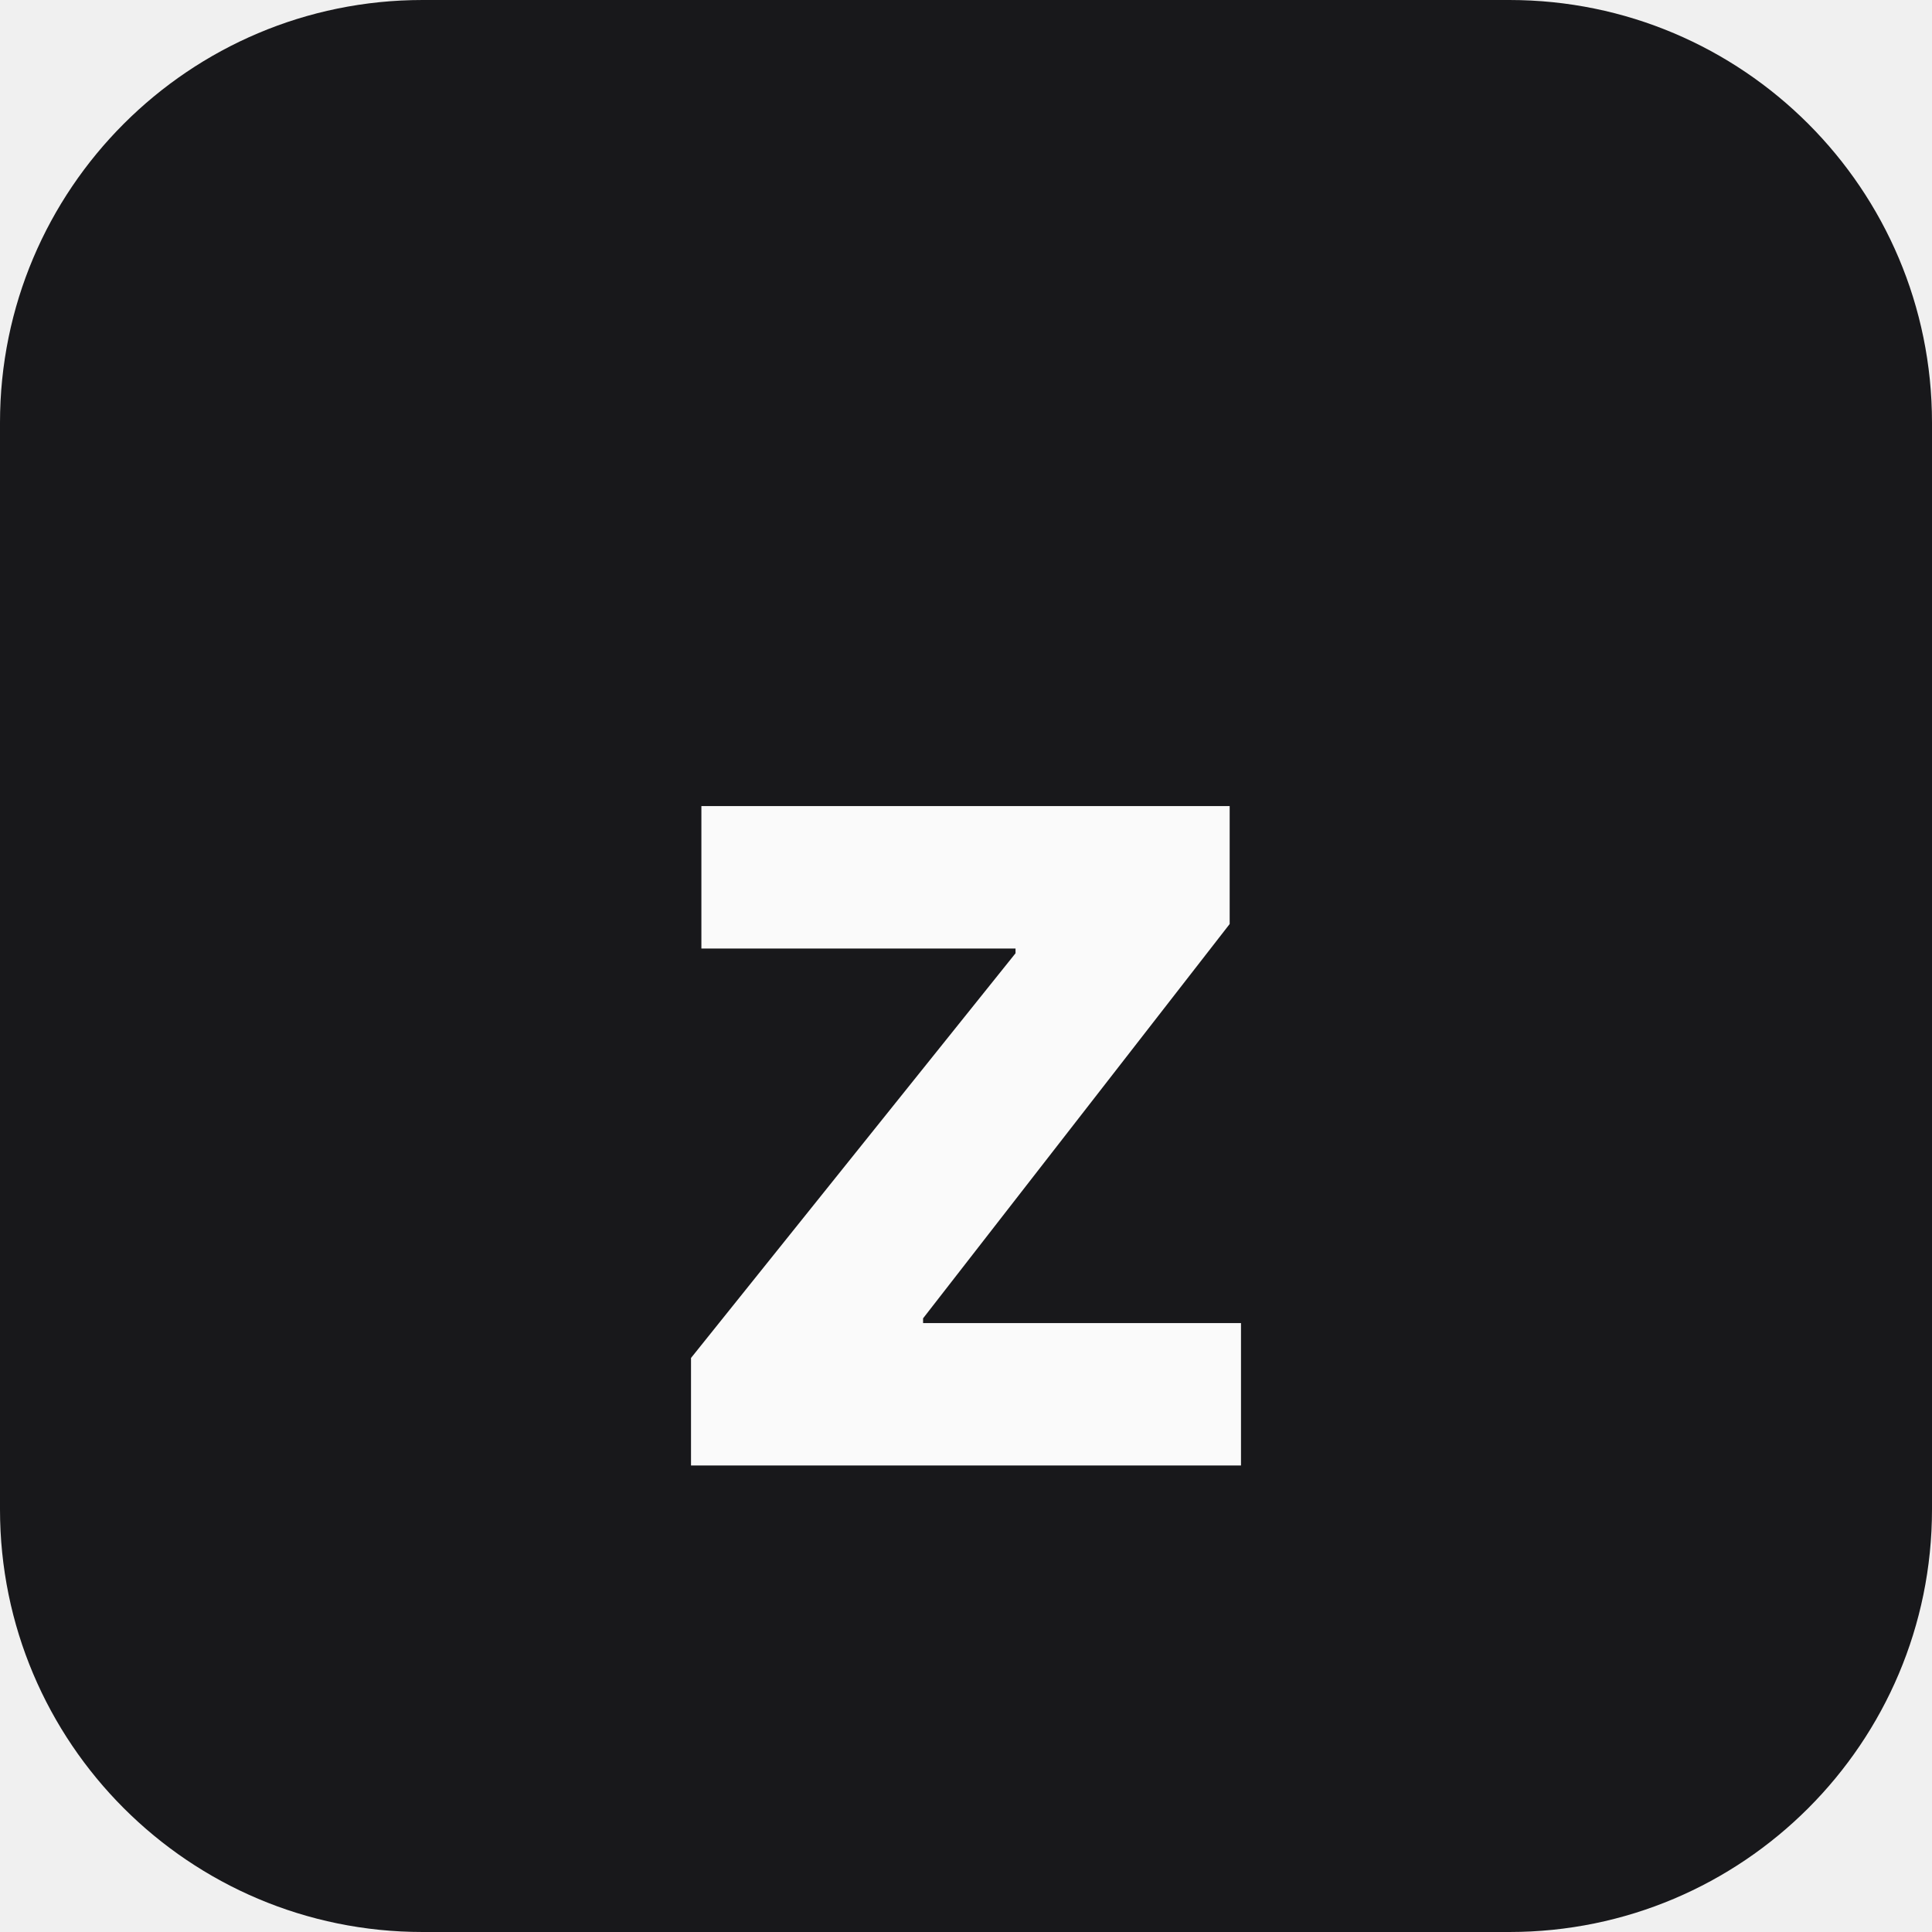
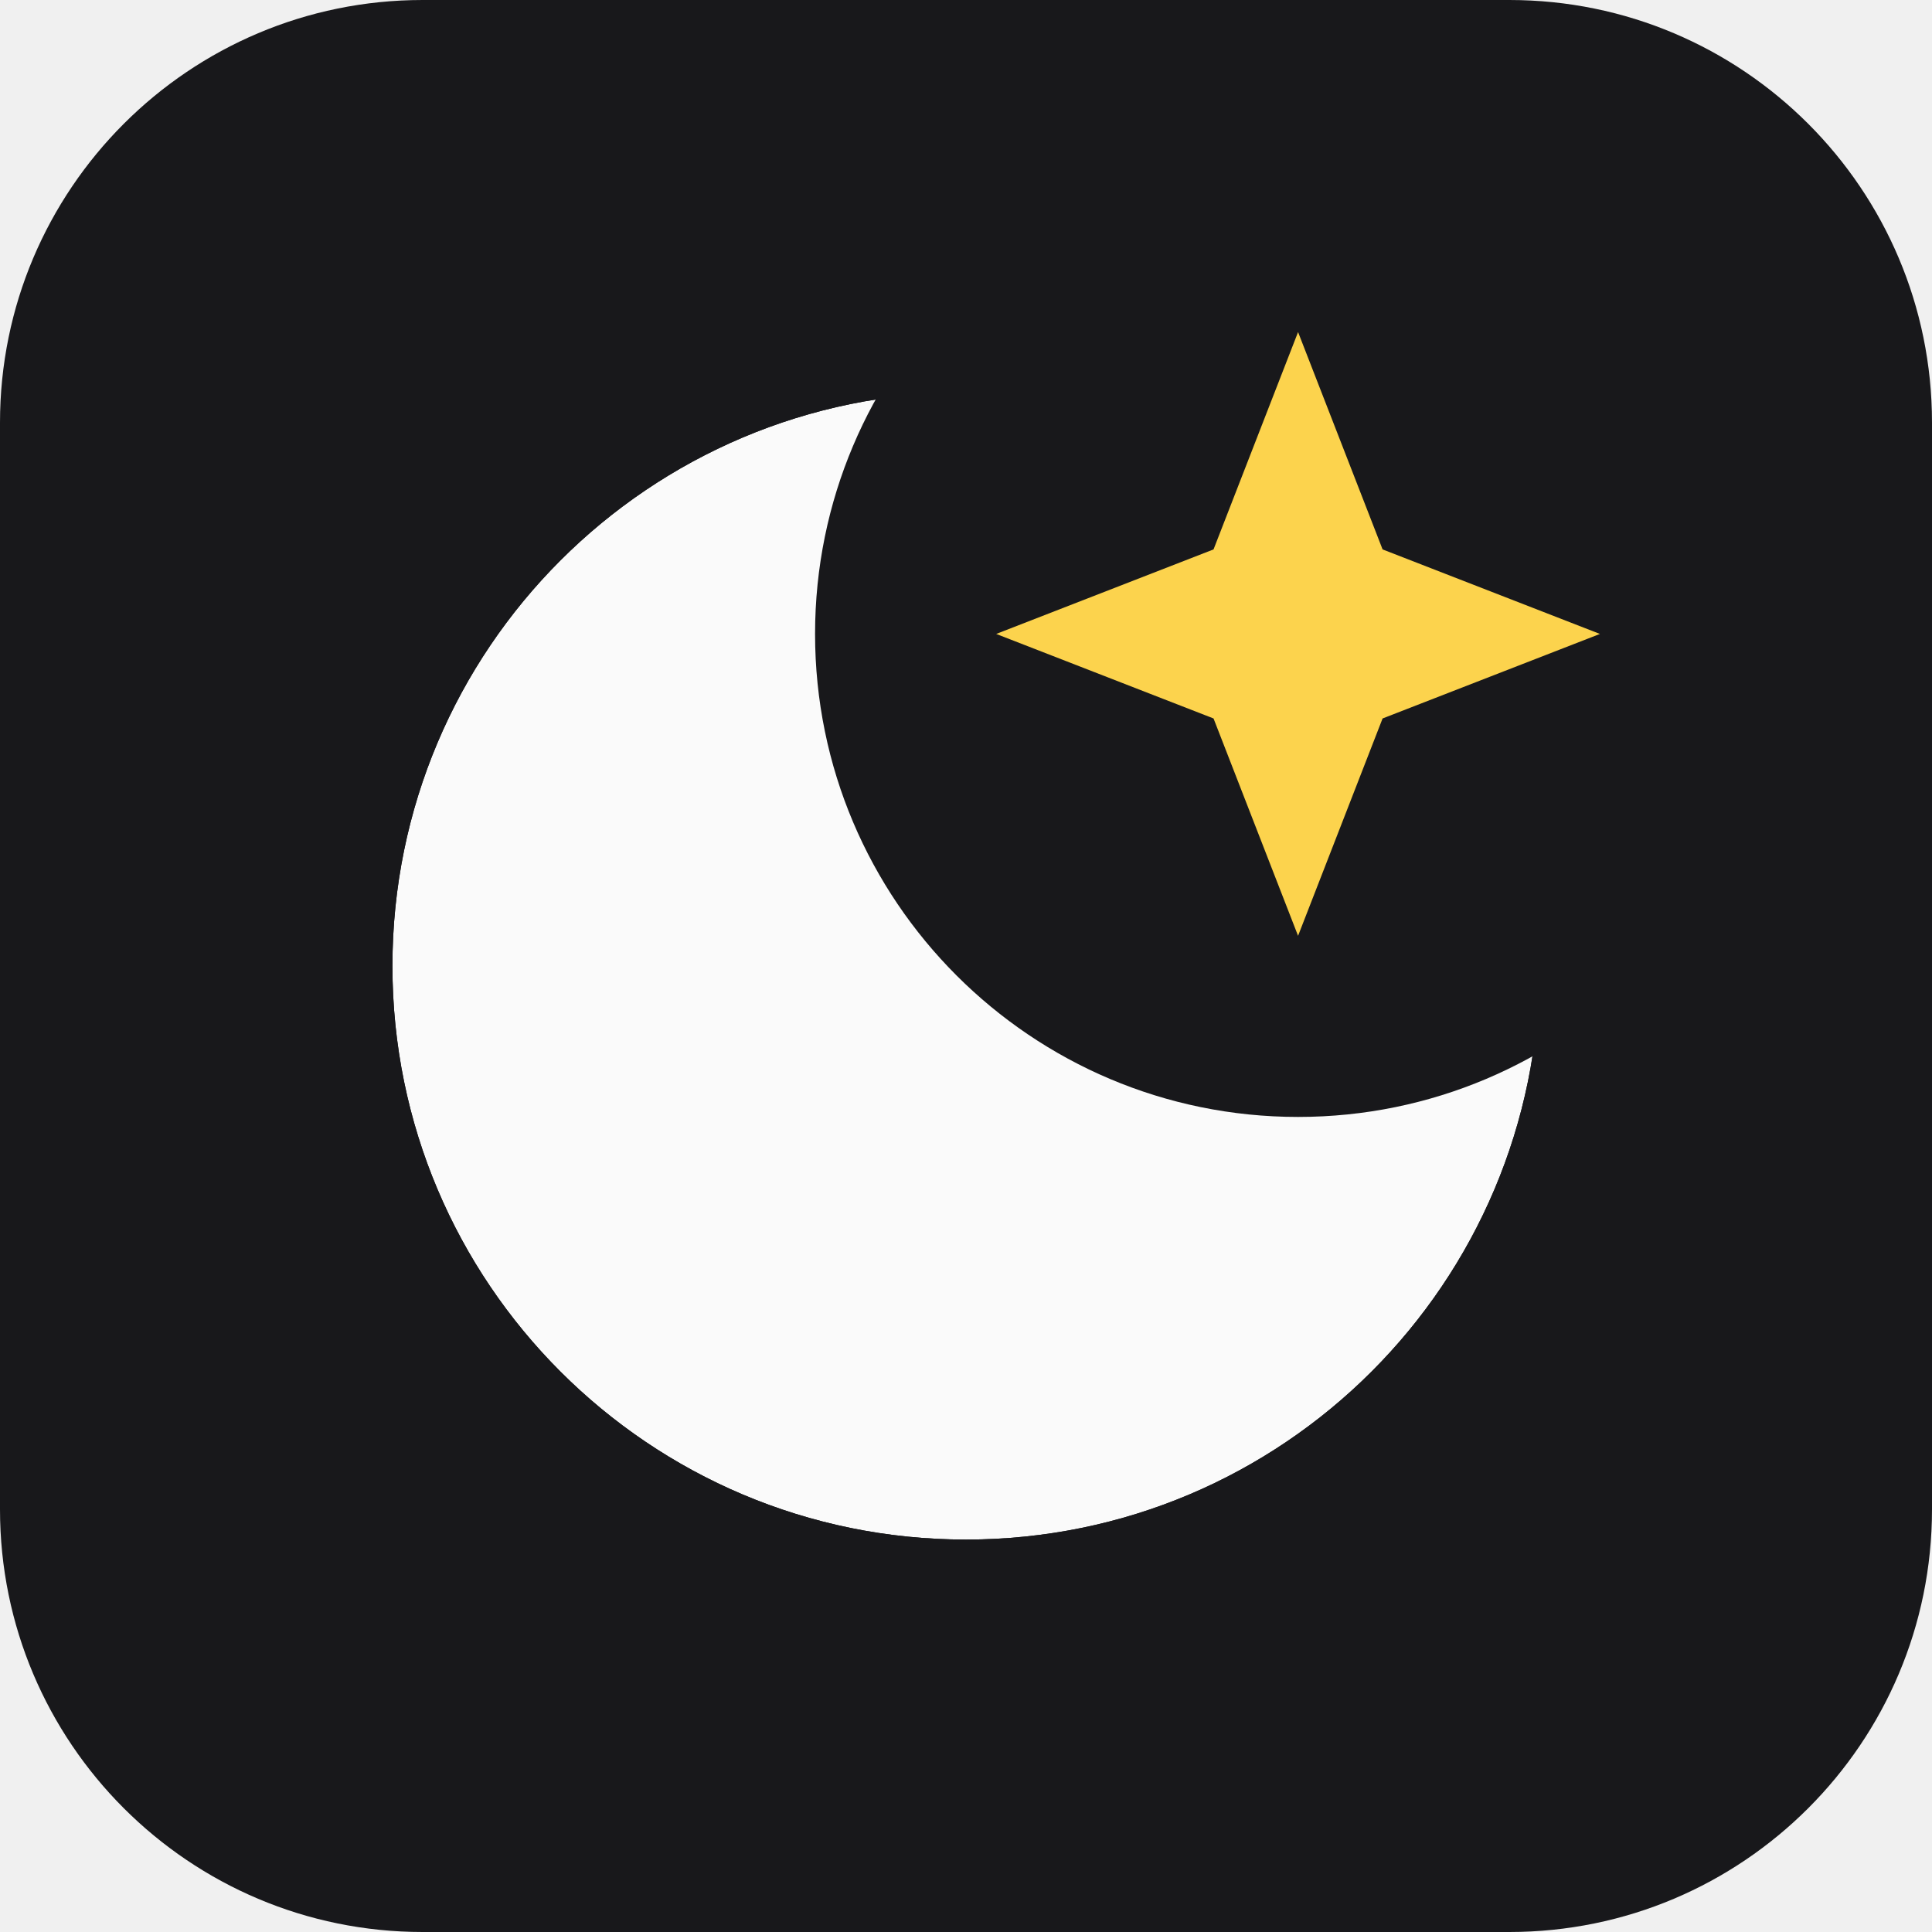
<svg xmlns="http://www.w3.org/2000/svg" viewBox="0 0 32 32">
+   <defs>
+     <mask id="moon-cut">
+       <circle cx="16" cy="16" r="9.5" fill="#fff" />
+       <circle cx="21.5" cy="10.5" r="8" fill="#000" />
+     </mask>
+   </defs>
  <rect width="32" height="32" rx="7" fill="#18181b" />
-   <text x="16" y="17" text-anchor="middle" dominant-baseline="central" font-family="ui-sans-serif, system-ui, -apple-system, 'Segoe UI', sans-serif" font-size="20" font-weight="700" fill="#fafafa">z</text>
+   <circle cx="16" cy="16" r="9.5" fill="#fafafa" mask="url(#moon-cut)" />
+   <path d="M21.5 5.5 L22.9 9.1 L26.5 10.5 L22.9 11.9 L21.5 15.5 L20.1 11.9 L16.5 10.5 L20.1 9.1 Z" fill="#fcd34d" />
</svg>
